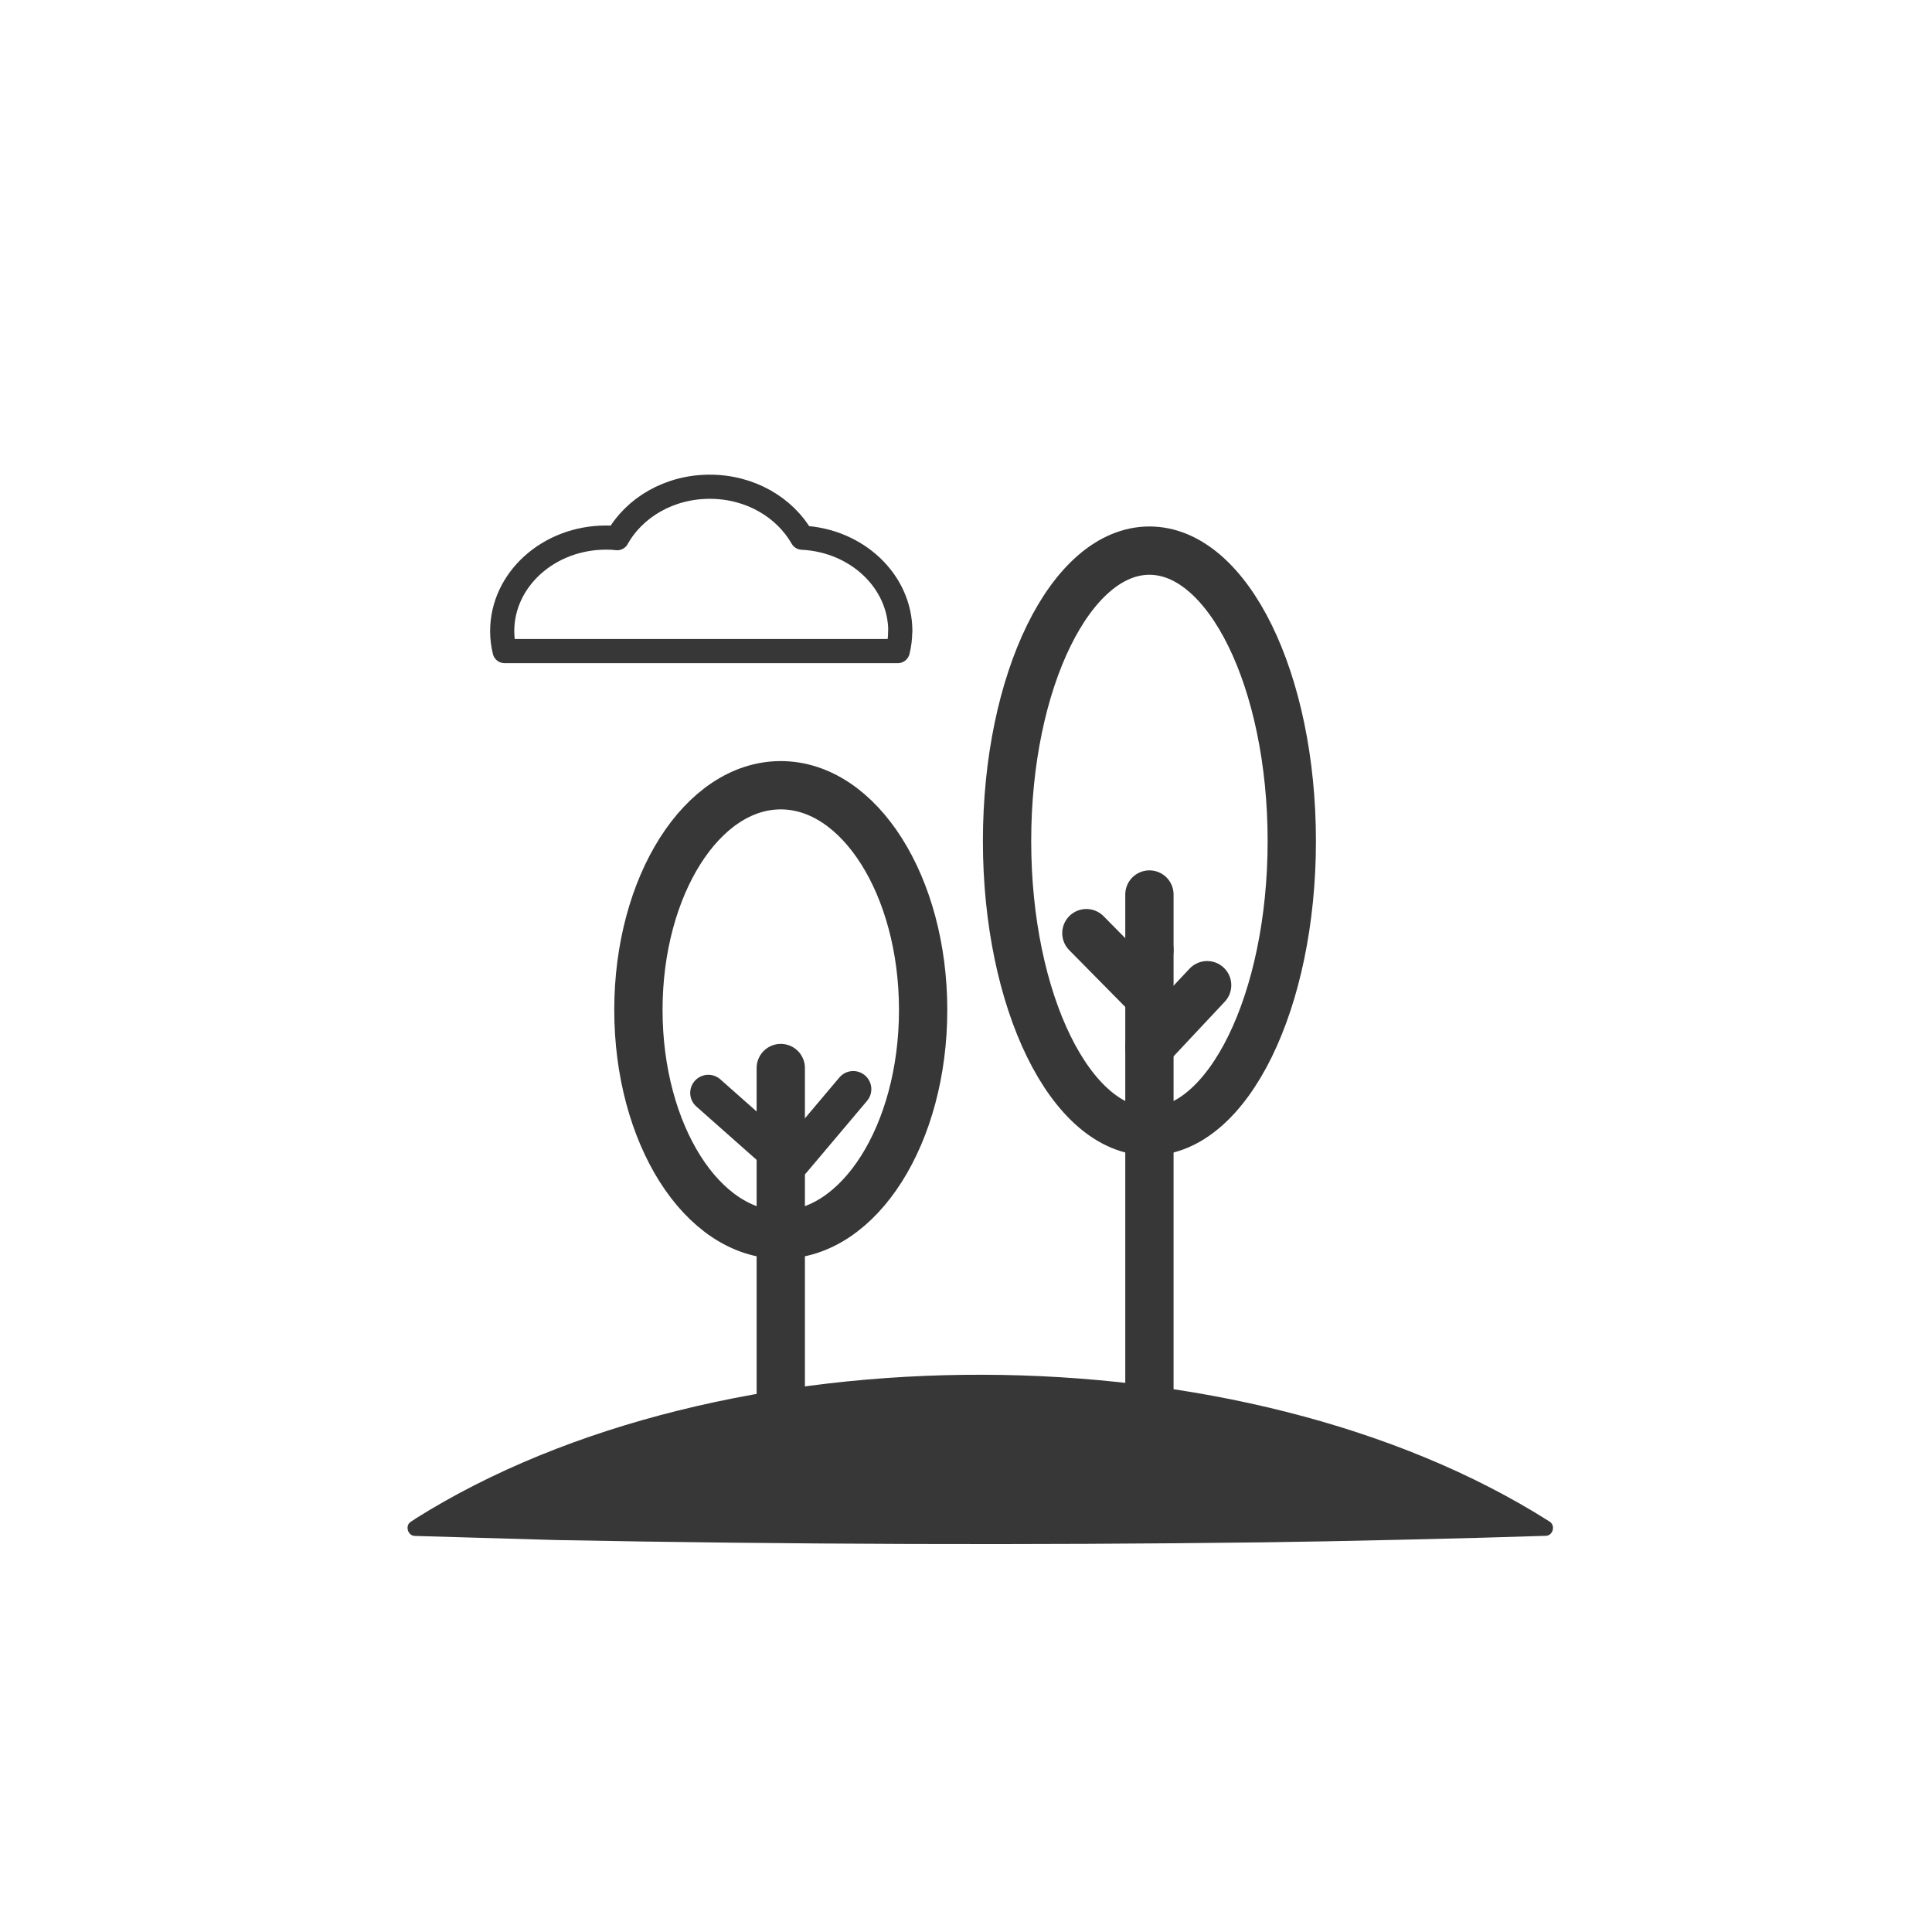
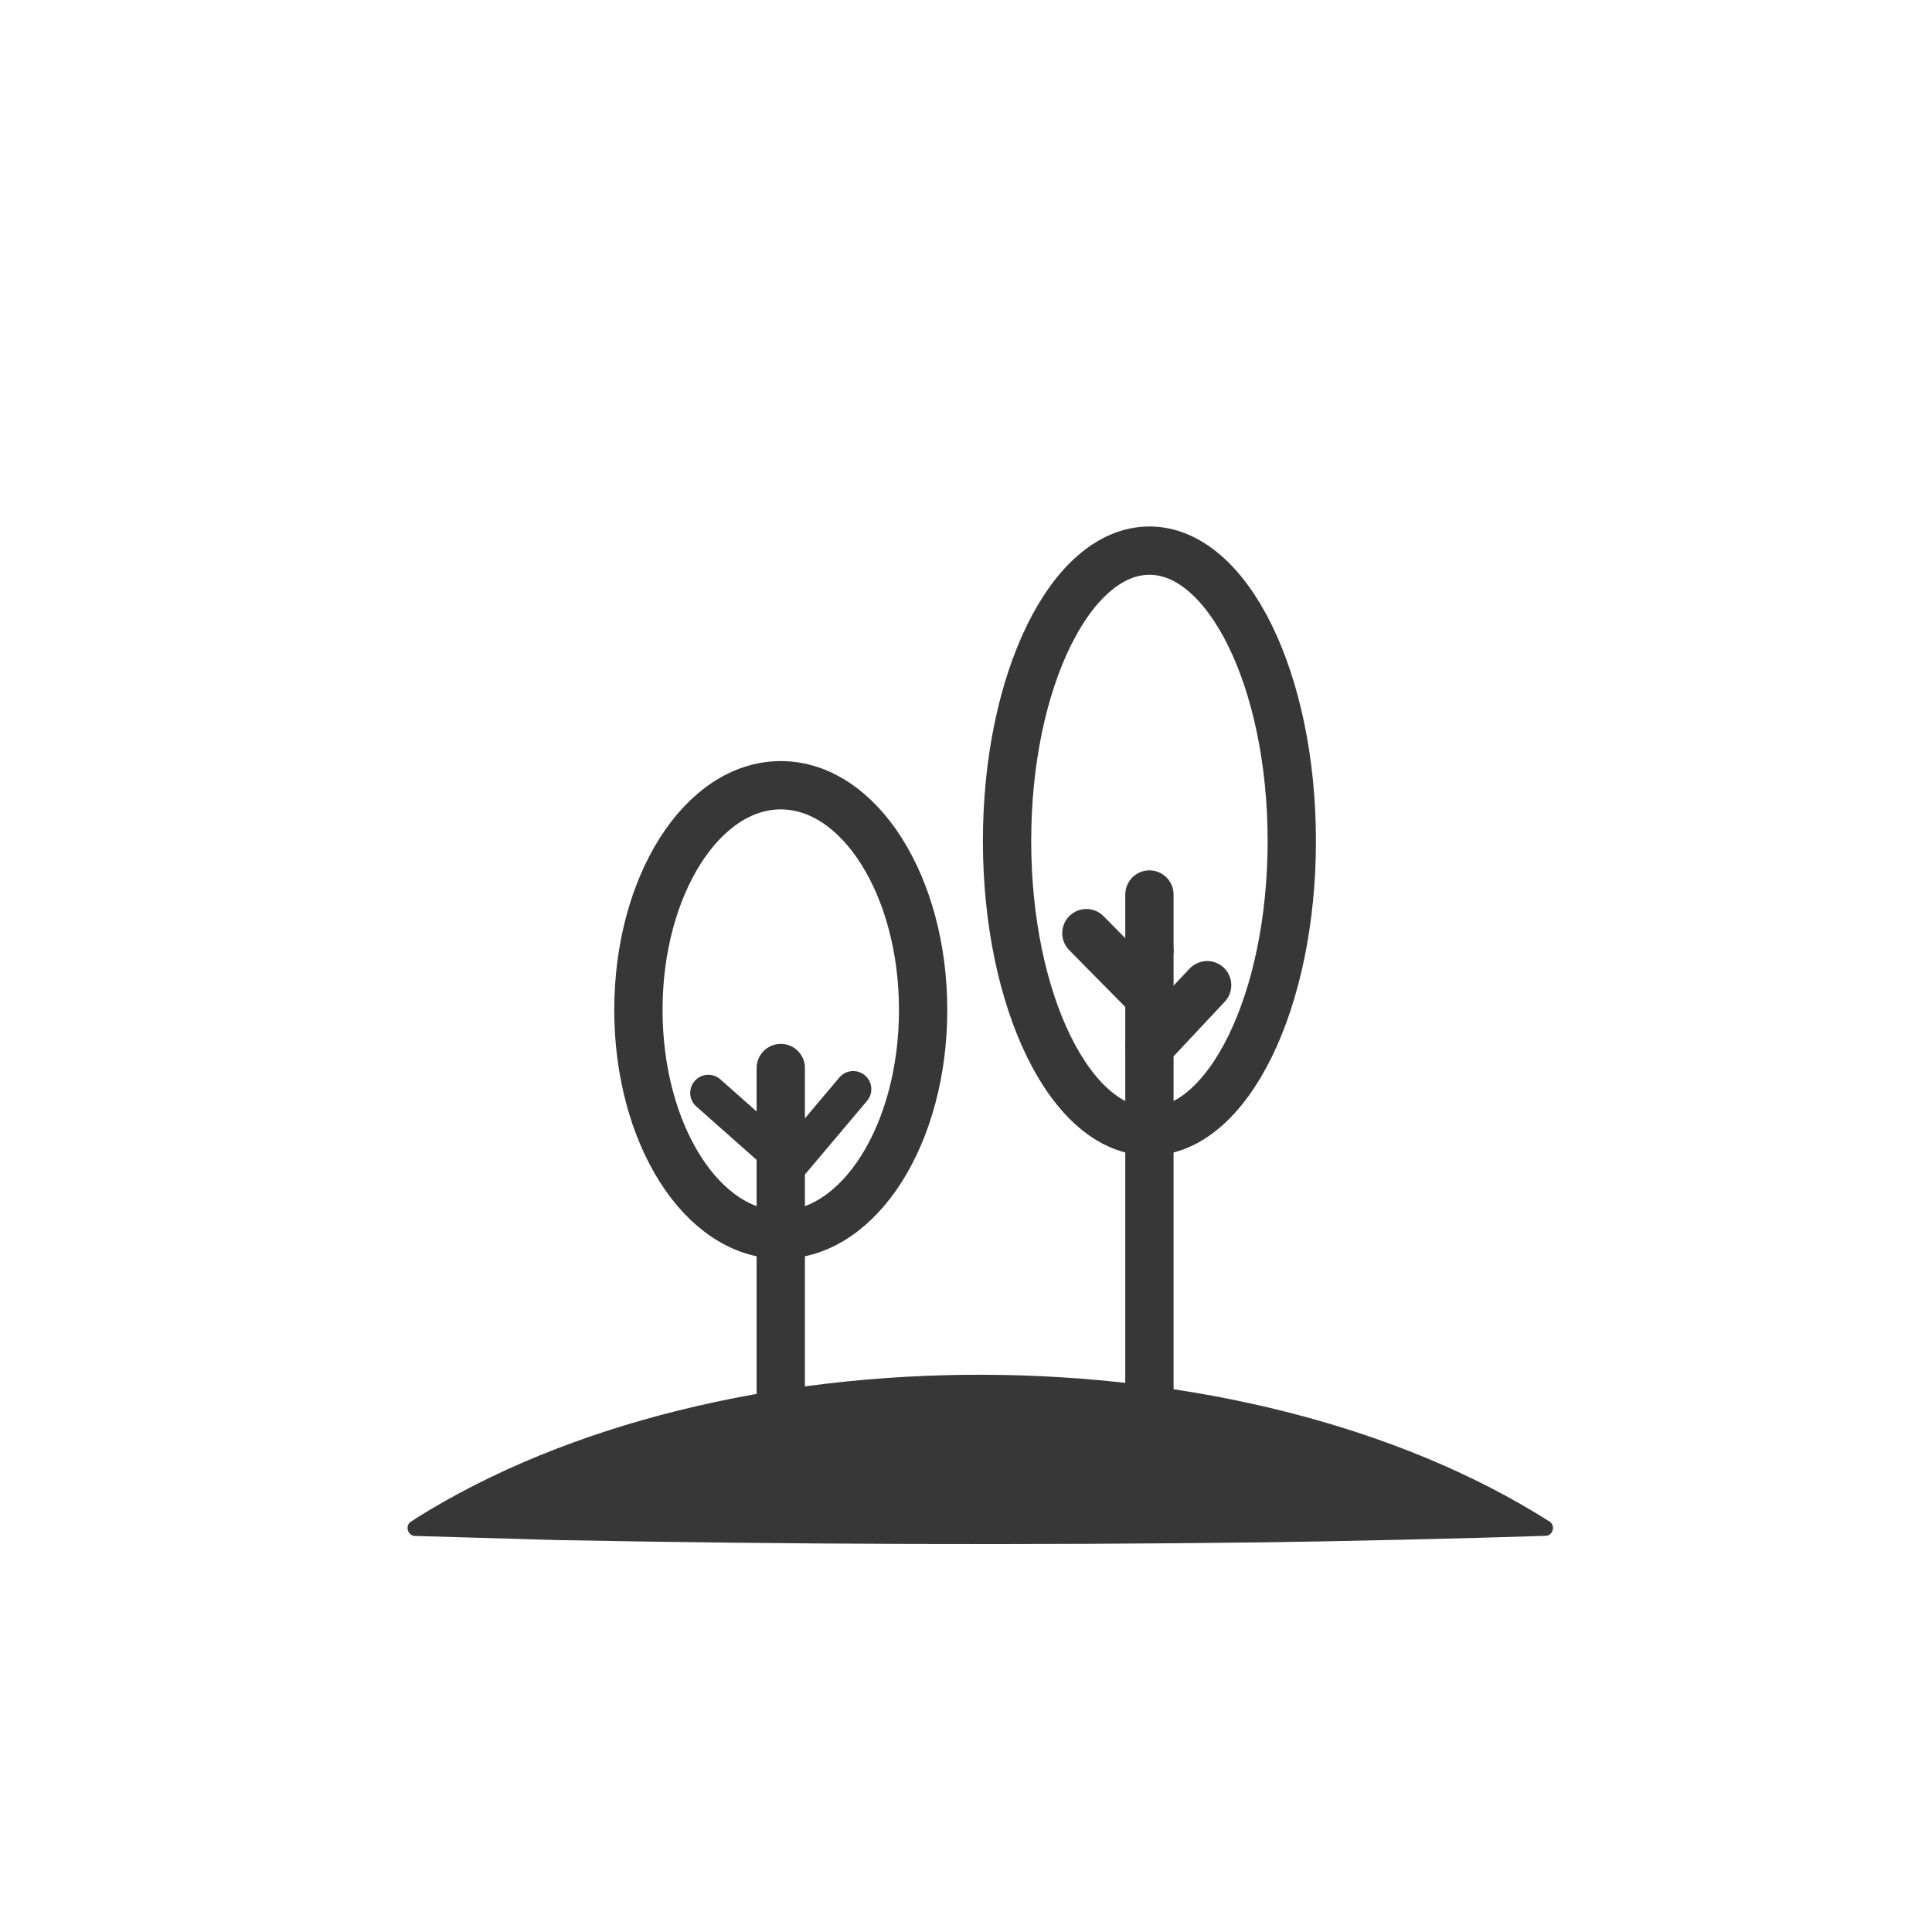
<svg xmlns="http://www.w3.org/2000/svg" id="Layer_1" data-name="Layer 1" viewBox="0 0 160 160">
  <defs>
    <style>
      .cls-1 {
-         stroke-width: 2px;
-       }
- 
-       .cls-1, .cls-2 {
-         stroke-linejoin: round;
-       }
- 
-       .cls-1, .cls-2, .cls-3 {
-         fill: none;
-         stroke: #373737;
-       }
- 
-       .cls-4 {
        fill: #373737;
        stroke-width: 0px;
      }

      .cls-2 {
+         stroke-linejoin: round;
        stroke-width: 4px;
      }

      .cls-2, .cls-3 {
+         fill: none;
+         stroke: #373737;
        stroke-linecap: round;
      }

      .cls-3 {
        stroke-miterlimit: 10;
        stroke-width: 3px;
      }
    </style>
  </defs>
  <g>
    <g>
      <line class="cls-2" x1="64.66" y1="119.68" x2="64.66" y2="88.45" />
      <line class="cls-2" x1="95.19" y1="116.93" x2="95.19" y2="78.68" />
    </g>
-     <path class="cls-4" d="M34.37,125.79c25.44-16.01,68.58-15.9,93.96.22.51.32.28,1.18-.33,1.18-5.85.2-17.56.47-23.41.54-19.36.24-39.13.18-58.52-.19,0,0-11.7-.34-11.7-.34-.6,0-.86-.86-.34-1.18,0,0,.34-.22.34-.22h0Z" />
+     <path class="cls-1" d="M34.37,125.79c25.44-16.01,68.58-15.9,93.96.22.51.32.28,1.18-.33,1.18-5.85.2-17.56.47-23.41.54-19.36.24-39.13.18-58.52-.19,0,0-11.7-.34-11.7-.34-.6,0-.86-.86-.34-1.18,0,0,.34-.22.34-.22h0Z" />
  </g>
  <ellipse class="cls-2" cx="64.66" cy="83.64" rx="11.79" ry="18.61" />
  <ellipse class="cls-2" cx="95.19" cy="69.65" rx="11.79" ry="24.05" />
  <line class="cls-2" x1="95.19" y1="78.68" x2="95.19" y2="74.08" />
  <line class="cls-2" x1="95.19" y1="82.57" x2="89.97" y2="77.28" />
  <line class="cls-2" x1="95.19" y1="86.69" x2="99.97" y2="81.59" />
  <line class="cls-3" x1="63.99" y1="95.23" x2="58.66" y2="90.51" />
  <line class="cls-3" x1="65.64" y1="96.15" x2="70.66" y2="90.2" />
-   <path class="cls-1" d="M74.55,52.27c0,.57-.07,1.12-.2,1.65h-32.56c-.13-.53-.2-1.08-.2-1.65,0-4.28,3.85-7.75,8.6-7.75.31,0,.62.01.92.05,1.41-2.53,4.31-4.26,7.67-4.26s6.22,1.72,7.65,4.22c4.54.22,8.13,3.61,8.13,7.74Z" />
</svg>
